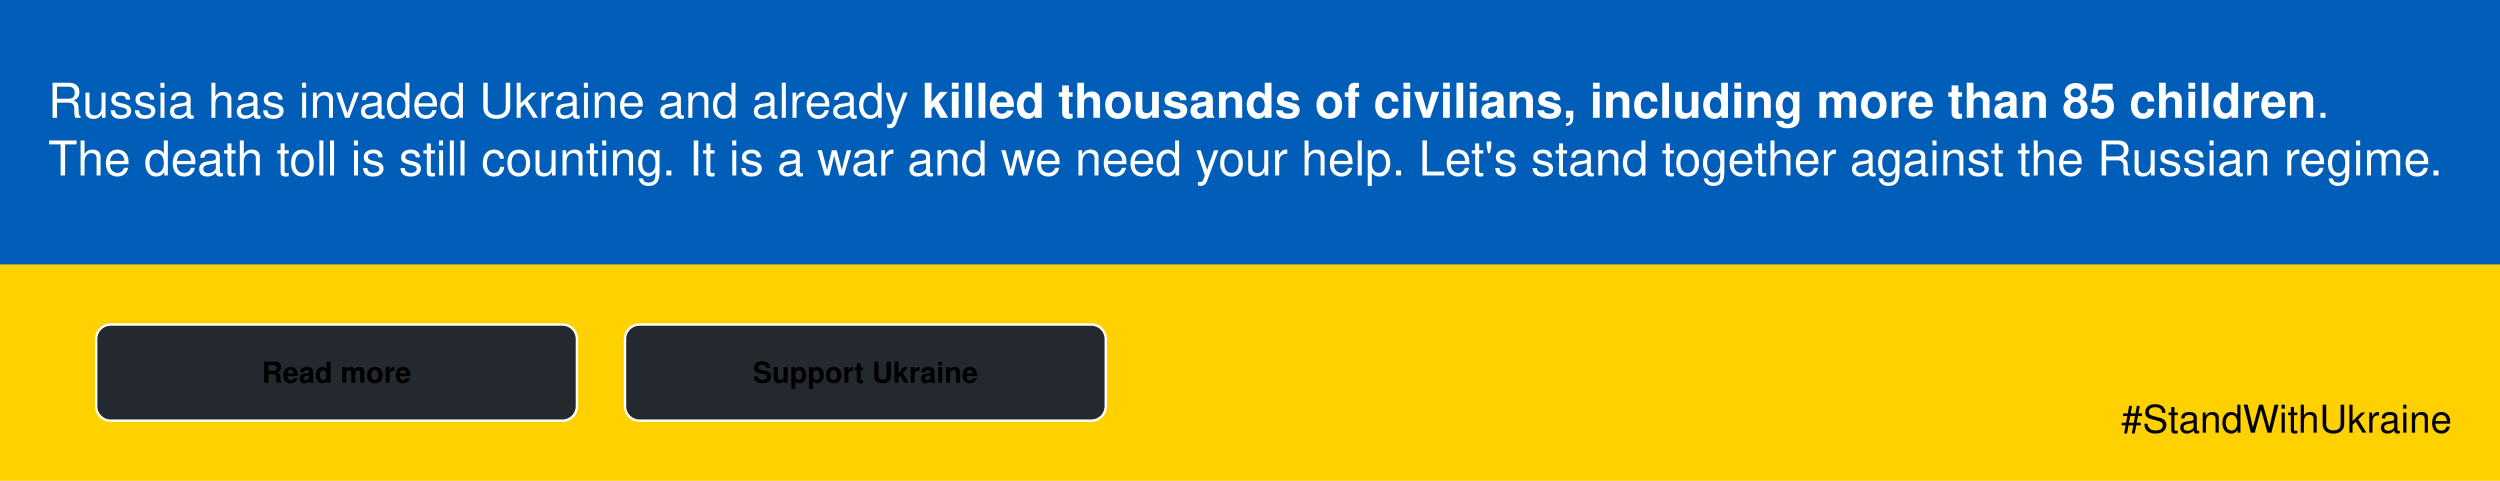
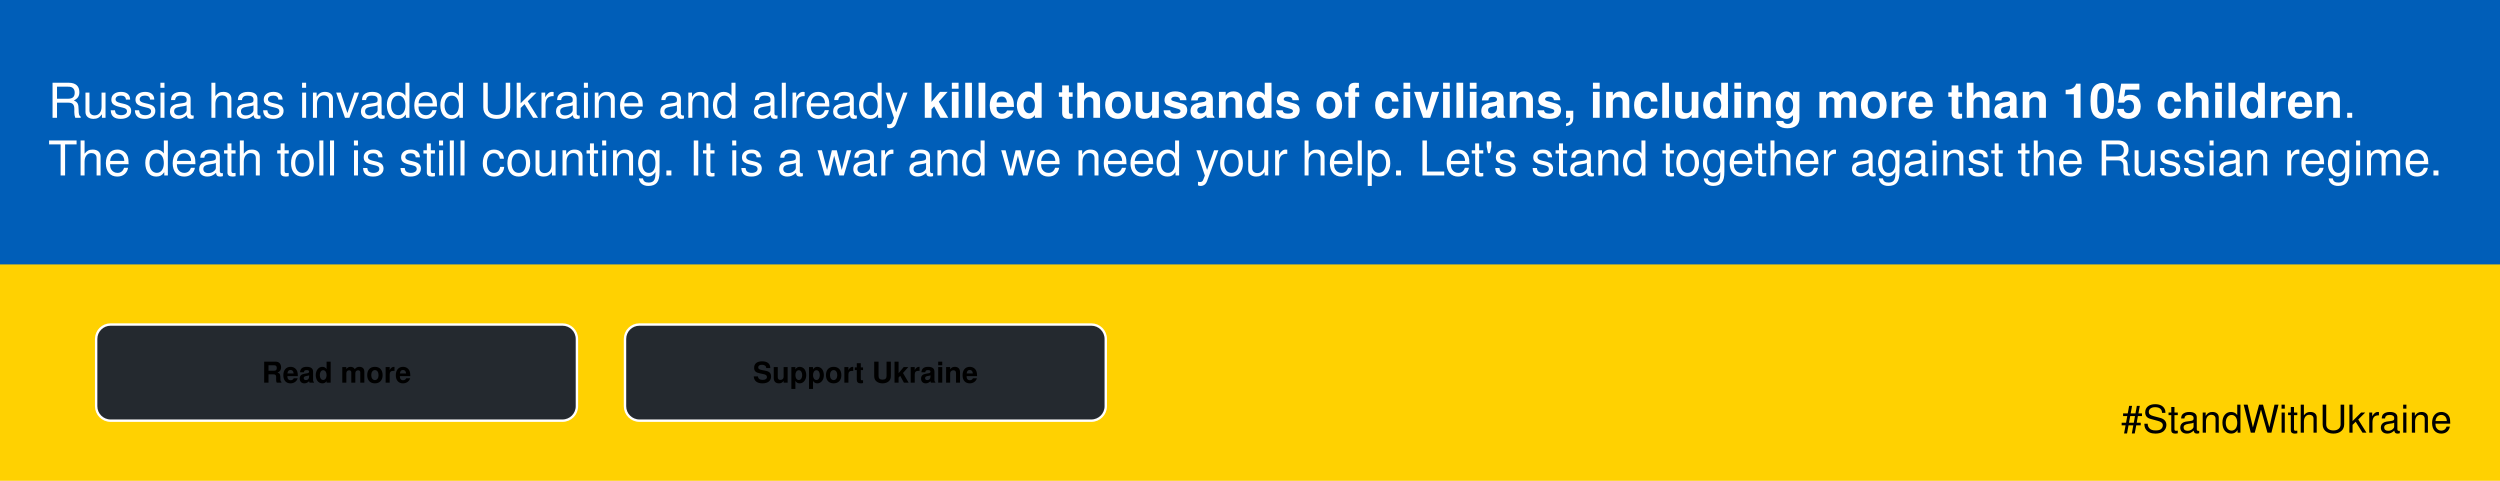
<svg xmlns="http://www.w3.org/2000/svg" viewBox="0 0 1040 200">
  <style>
@namespace svg url(http://www.w3.org/2000/svg);

svg {
  font-family: BlinkMacSystemFont, "Segoe UI", Helvetica, Arial, sans-serif, "Apple Color Emoji", "Segoe UI Emoji";
}

svg|a:link, svg|a:visited {
  cursor: pointer;
}

svg|a text {
  fill: white;
  font-size: 18px;
}

svg|a:hover &gt; .button, svg|a:active &gt; .button {
  fill: white;
  stroke: #24292f;
}

svg|a:hover &gt; text, svg|a:active &gt; text {
  fill: #24292f;
}

.button {
  stroke: white;
  fill: #24292f;
}

.flag-blue {
  fill: #005eb8;
}

.flag-yellow {
  fill: #ffd101;
}

.bg {
  fill: #f6f8fa;
  stroke: #d0d7de;
  stroke-width: 0.8px;
}

.message {
  fill: white;
}

.hashtag {
  font-size: 16px;
  fill: black;
}

.mobile-only {
  display: none;
}

@media (max-width: 600px) {
  svg &gt; * {
    display: none;
  }

  svg &gt; rect, .mobile, .mobile-only {
    display: inherit;
  }

  svg|a text {
-     font-size: 40px;
+     font-size: 34px;
+     font-weight: bold;
  }

  .message, .hashtag {
    font-size: 30px;
  }
}
  </style>
  <rect x="0" y="0" width="100%" height="100%" class="flag-yellow" />
  <rect x="0" y="0" width="100%" height="110px" class="flag-blue" />
  <text x="0" y="25" font-size="20" dy="0" class="message">
-     <tspan x="20" dy="1.2em">Russia has invaded Ukraine and already <tspan font-weight="bold">killed thousands of civilians, including more than 85 children</tspan>.</tspan>
+     <tspan x="20" dy="1.2em">Russia has invaded Ukraine and already <tspan font-weight="bold">killed thousands of civilians, including more than 105 children</tspan>.</tspan>
    <tspan x="20" dy="1.2em">The death toll is still counting. It is a war and we need your help. Let's stand together against the Russian regime.</tspan>
  </text>
  <g>
    <a href="https://github.com/vshymanskyy/StandWithUkraine/blob/main/docs/README.md">
      <rect x="40" y="135" width="200" height="40" rx="6" class="button" />
      <text x="140" y="155" dominant-baseline="middle" font-weight="bold" text-anchor="middle">Read more</text>
    </a>
    <a href="https://github.com/vshymanskyy/StandWithUkraine/blob/main/docs/Donate.md">
      <rect x="260" y="135" width="200" height="40" rx="6" class="button" />
      <text x="360" y="155" dominant-baseline="middle" font-weight="bold" text-anchor="middle">Support Ukraine</text>
    </a>
  </g>
  <g class="mobile-only">
    <text x="0" y="25" font-size="20" dy="0" class="message">
      <tspan x="20" dy=".6em">Russia has invaded Ukraine and already <tspan font-weight="bold">killed thousands of civilians.</tspan>
      </tspan>
      <tspan x="20" dy="1.35em">The death toll is still counting. It is a war and we need your help.</tspan>
    </text>
    <a href="https://github.com/vshymanskyy/StandWithUkraine/blob/main/docs/README.md">
      <rect x="15" y="120" width="330" height="70" rx="10" class="button" />
      <text x="180" y="155" dominant-baseline="middle" text-anchor="middle">Read more</text>
    </a>
    <a href="https://github.com/vshymanskyy/StandWithUkraine/blob/main/docs/README.md">
      <rect x="365" y="120" width="330" height="70" rx="10" class="button" />
      <text x="530" y="155" dominant-baseline="middle" text-anchor="middle">Support Ukraine</text>
    </a>
  </g>
  <text x="1020" y="180" class="hashtag mobile" text-anchor="end">
      #StandWithUkraine
  </text>
</svg>
